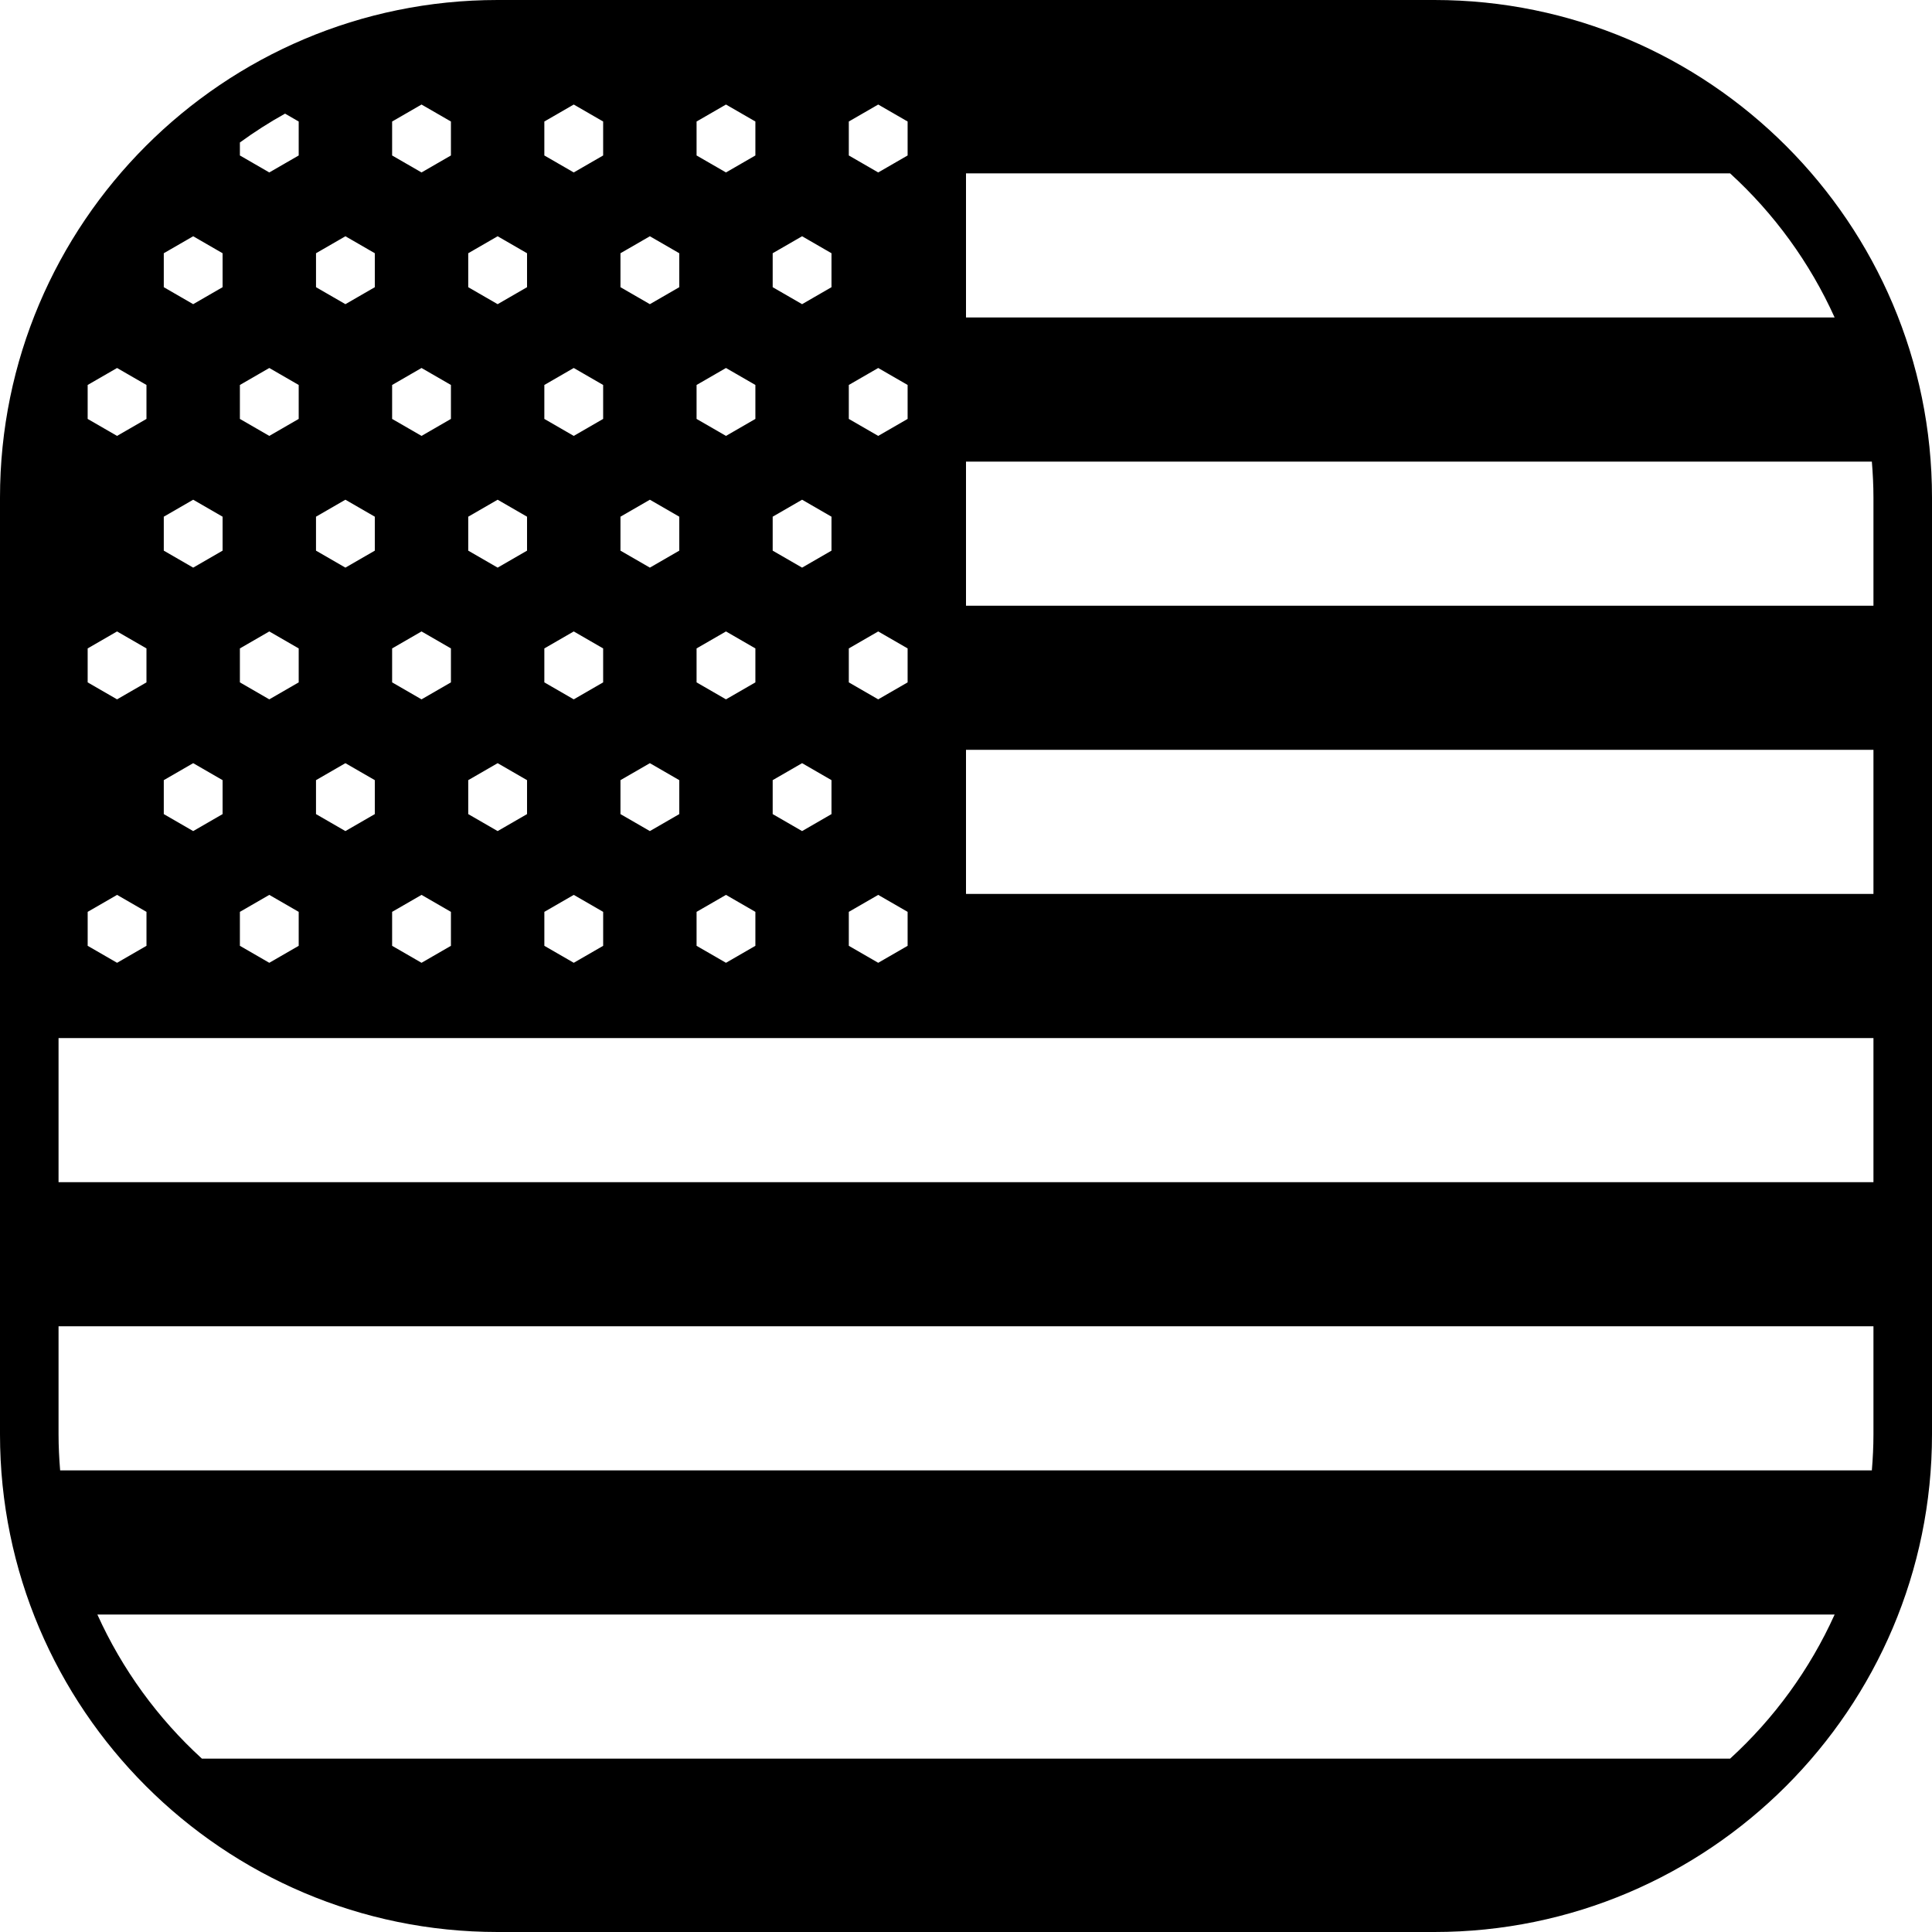
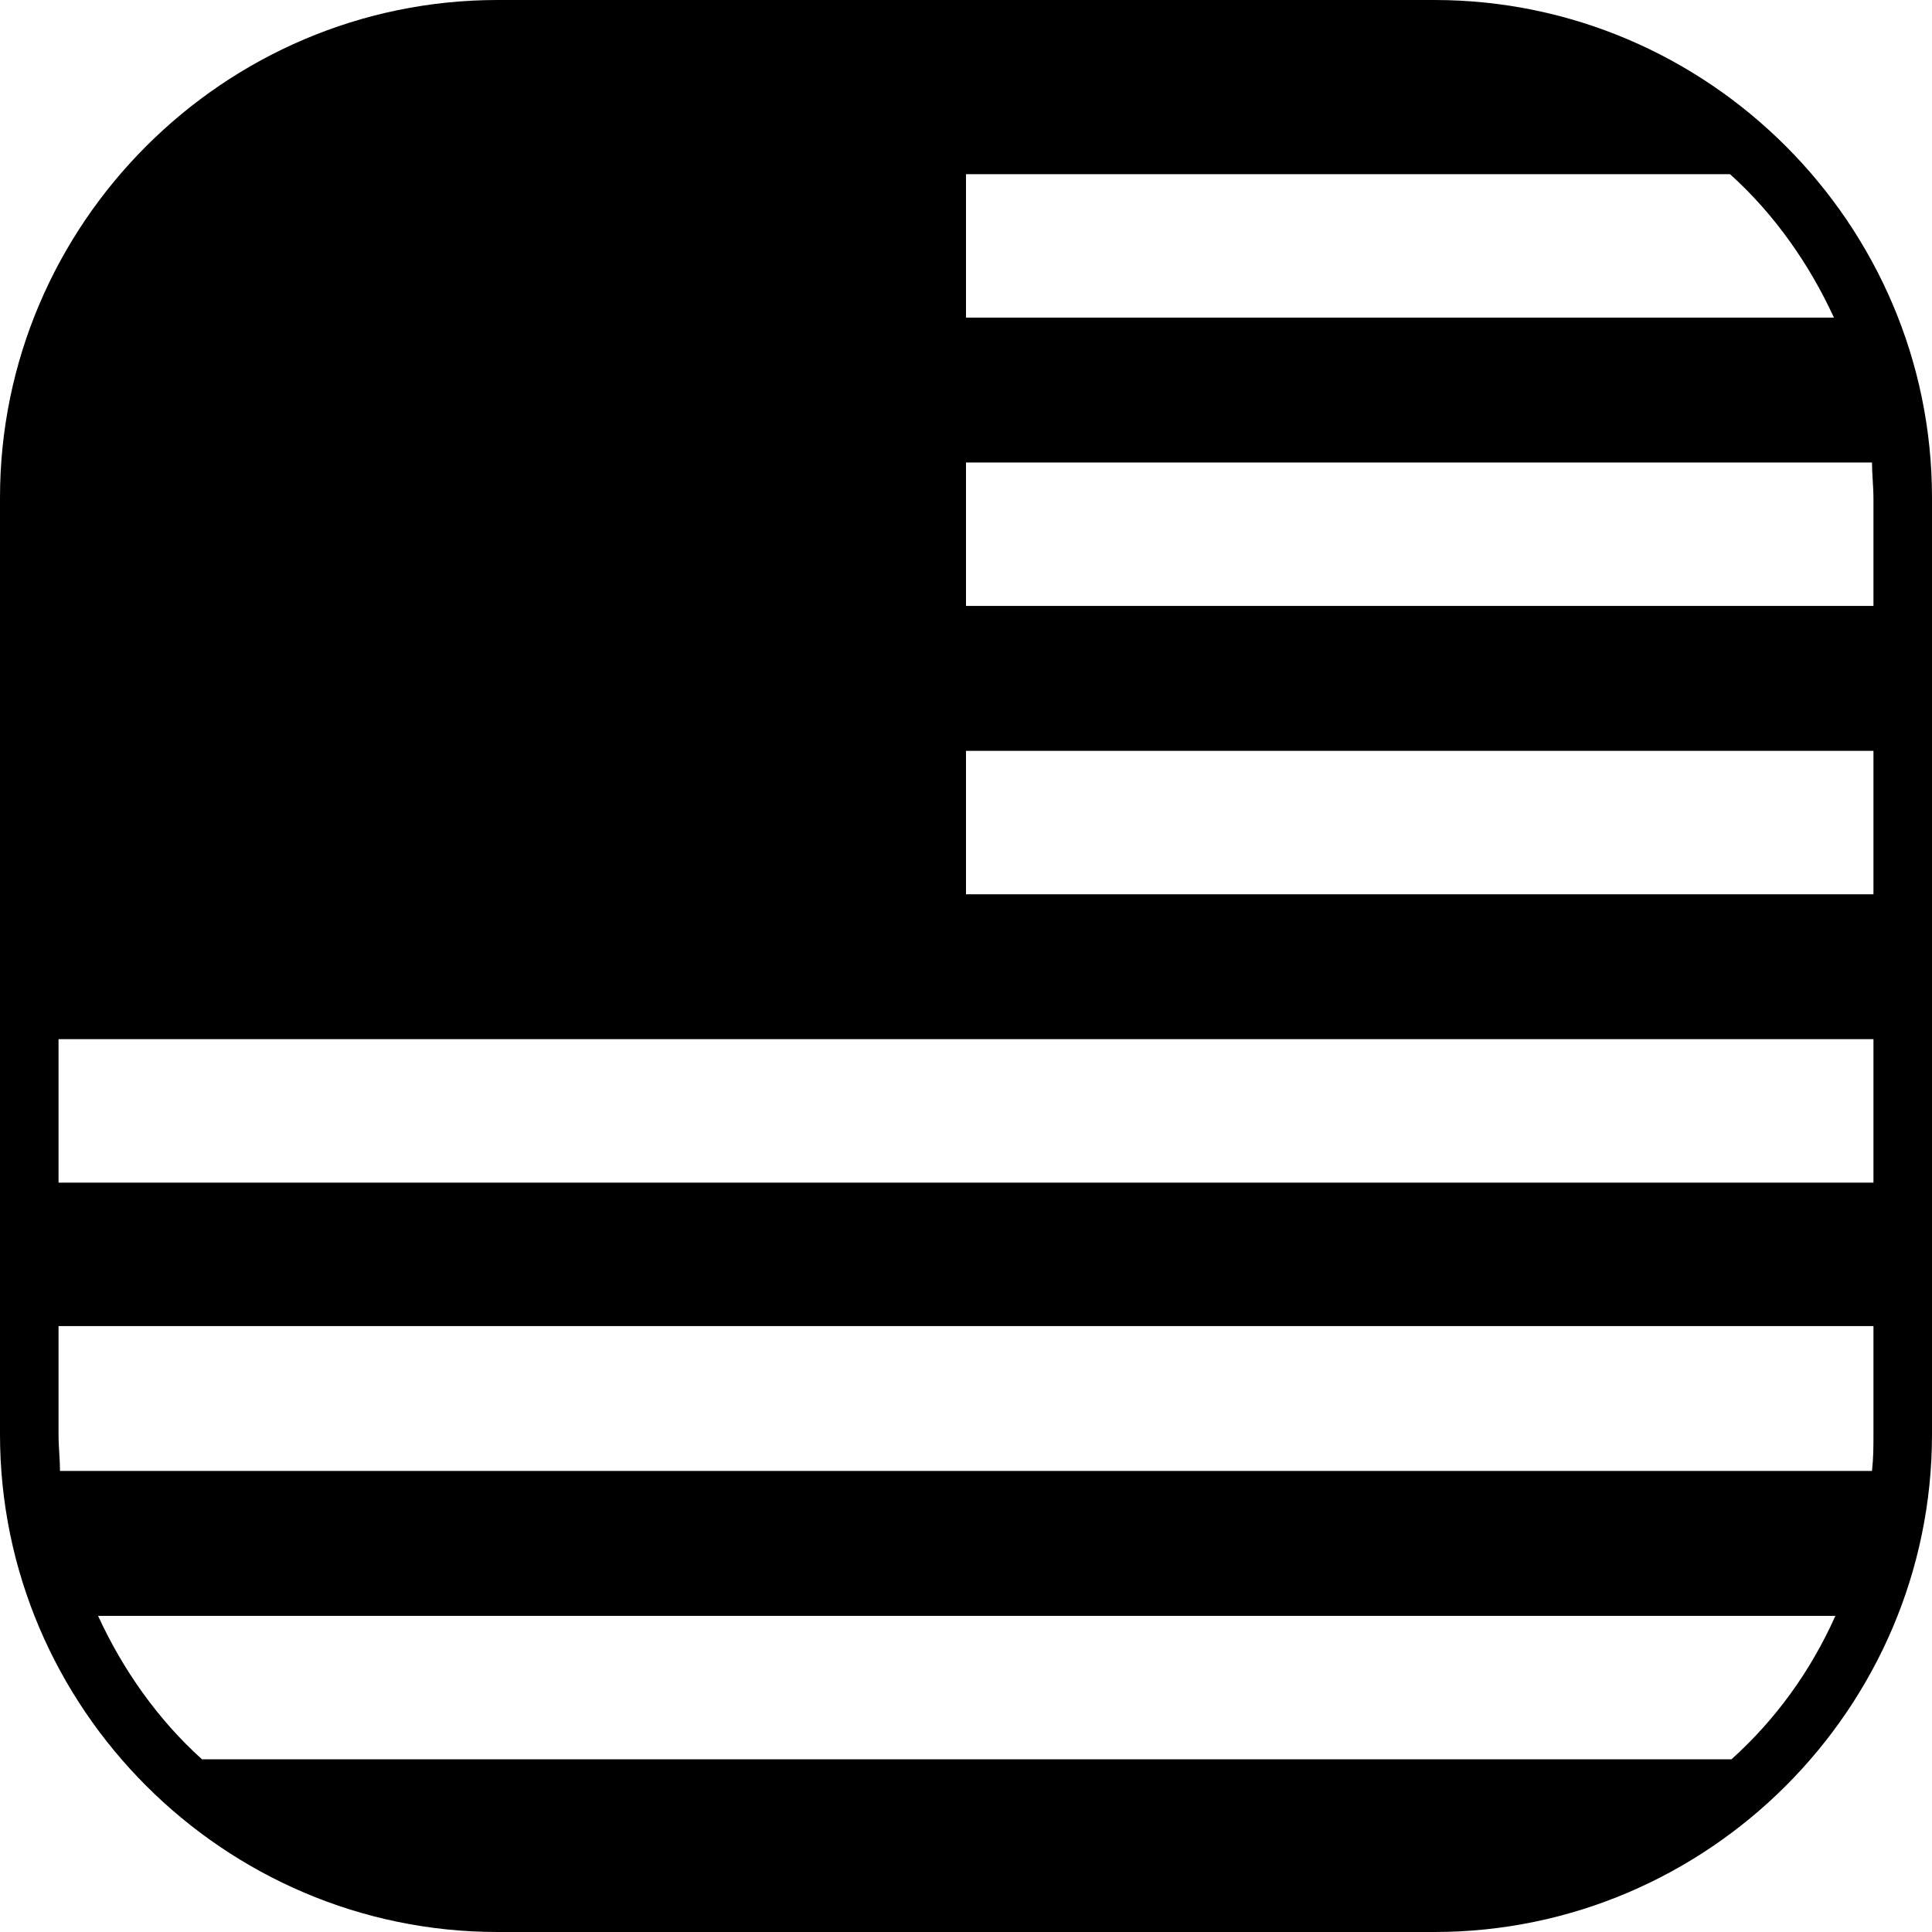
- <svg xmlns="http://www.w3.org/2000/svg" id="Layer_2" data-name="Layer 2" viewBox="0 0 132 132">
-   <g id="Layer_1-2" data-name="Layer 1">
-     <path d="M98,0H34C15.252,0,0,15.252,0,34v64c0,18.748,15.252,34,34,34h64c18.748,0,34-15.252,34-34V34C132,15.252,116.748,0,98,0ZM128,34v7.385h-62v-9.846h61.891c.066.813.109,1.632.109,2.462ZM127.891,100.461H4.109c-.066-.812-.109-1.632-.109-2.461v-7.385h124v7.385c0,.83-.043,1.649-.109,2.461ZM118.206,120.154H13.794c-3.005-2.744-5.446-6.092-7.142-9.846h118.697c-1.696,3.754-4.137,7.103-7.142,9.846ZM4,80.769v-9.846h124v9.846H4ZM125.348,21.692h-59.348v-9.846h52.206c3.005,2.743,5.446,6.092,7.142,9.846ZM62.011,62.301v2.32l-2.009,1.16-2.009-1.16v-2.32l2.009-1.16,2.009,1.16ZM51.61,62.301v2.32l-2.009,1.16-2.009-1.16v-2.32l2.009-1.16,2.009,1.16ZM41.21,62.301v2.32l-2.009,1.16-2.009-1.16v-2.32l2.009-1.16,2.009,1.16ZM30.809,62.301v2.32l-2.009,1.16-2.009-1.16v-2.32l2.009-1.16,2.009,1.16ZM20.408,62.301v2.32l-2.009,1.16-2.009-1.16v-2.32l2.009-1.16,2.009,1.16ZM10.008,62.301v2.32l-2.009,1.16-2.009-1.16v-2.32l2.009-1.16,2.009,1.16ZM11.19,55.622v-2.32l2.009-1.16,2.009,1.16v2.32l-2.009,1.16-2.009-1.16ZM21.59,55.622v-2.32l2.009-1.16,2.009,1.16v2.32l-2.009,1.16-2.009-1.16ZM31.991,55.622v-2.32l2.009-1.16,2.009,1.16v2.32l-2.009,1.16-2.009-1.16ZM42.392,55.622v-2.32l2.009-1.16,2.009,1.16v2.32l-2.009,1.16-2.009-1.16ZM56.81,55.622l-2.009,1.16-2.009-1.16v-2.32l2.009-1.16,2.009,1.16v2.32ZM5.989,46.622v-2.32l2.009-1.16,2.009,1.16v2.32l-2.009,1.16-2.009-1.16ZM16.39,46.622v-2.32l2.009-1.16,2.009,1.16v2.32l-2.009,1.16-2.009-1.16ZM26.791,46.622v-2.32l2.009-1.16,2.009,1.16v2.32l-2.009,1.16-2.009-1.16ZM37.191,46.622v-2.32l2.009-1.16,2.009,1.16v2.32l-2.009,1.16-2.009-1.16ZM47.592,46.622v-2.32l2.009-1.16,2.009,1.16v2.32l-2.009,1.16-2.009-1.16ZM62.011,46.622l-2.009,1.16-2.009-1.16v-2.32l2.009-1.16,2.009,1.16v2.32ZM11.19,37.622v-2.32l2.009-1.16,2.009,1.16v2.32l-2.009,1.16-2.009-1.16ZM21.59,37.622v-2.32l2.009-1.16,2.009,1.16v2.32l-2.009,1.16-2.009-1.16ZM31.991,37.622v-2.32l2.009-1.16,2.009,1.16v2.32l-2.009,1.16-2.009-1.16ZM42.392,37.622v-2.32l2.009-1.16,2.009,1.16v2.32l-2.009,1.16-2.009-1.16ZM56.81,37.622l-2.009,1.16-2.009-1.16v-2.32l2.009-1.16,2.009,1.16v2.32ZM5.989,28.622v-2.32l2.009-1.16,2.009,1.16v2.32l-2.009,1.16-2.009-1.16ZM16.39,28.622v-2.32l2.009-1.16,2.009,1.16v2.32l-2.009,1.16-2.009-1.16ZM26.791,28.622v-2.32l2.009-1.16,2.009,1.16v2.32l-2.009,1.16-2.009-1.16ZM37.191,28.622v-2.32l2.009-1.16,2.009,1.16v2.32l-2.009,1.16-2.009-1.16ZM47.592,28.622v-2.32l2.009-1.16,2.009,1.16v2.32l-2.009,1.16-2.009-1.16ZM62.011,28.622l-2.009,1.16-2.009-1.16v-2.32l2.009-1.16,2.009,1.16v2.32ZM26.791,8.302l2.009-1.16,2.009,1.16v2.32l-2.009,1.16-2.009-1.16v-2.32ZM37.191,10.622v-2.32l2.009-1.16,2.009,1.16v2.32l-2.009,1.16-2.009-1.16ZM47.592,10.622v-2.32l2.009-1.16,2.009,1.16v2.32l-2.009,1.16-2.009-1.16ZM57.993,10.622v-2.32l2.009-1.16,2.009,1.16v2.32l-2.009,1.16-2.009-1.16ZM56.81,17.302v2.32l-2.009,1.16-2.009-1.16v-2.32l2.009-1.16,2.009,1.16ZM46.41,17.302v2.32l-2.009,1.16-2.009-1.16v-2.32l2.009-1.16,2.009,1.16ZM36.009,17.302v2.32l-2.009,1.16-2.009-1.16v-2.32l2.009-1.16,2.009,1.16ZM25.609,17.302v2.32l-2.009,1.16-2.009-1.16v-2.32l2.009-1.16,2.009,1.16ZM11.19,19.622v-2.32l2.009-1.16,2.009,1.16v2.32l-2.009,1.16-2.009-1.16ZM19.475,7.763l.933.539v2.32l-2.009,1.16-2.009-1.16v-.887c.985-.717,2.014-1.377,3.085-1.971ZM66,61.077v-9.846h62v9.846h-62Z" />
+ <svg xmlns="http://www.w3.org/2000/svg" id="Layer_2" version="1.1" viewBox="0 0 132 132">
+   <g id="Layer_1-2">
+     <path d="M98,0H34C15.3,0,0,15.3,0,34v64c0,18.7,15.3,34,34,34h64c18.7,0,34-15.3,34-34V34C132,15.3,116.7,0,98,0ZM128,34v7.4h-62v-9.8h61.9c0,.8.1,1.6.1,2.5ZM127.9,100.5H4.1c0-.8-.1-1.6-.1-2.5v-7.4h124v7.4c0,.8,0,1.6-.1,2.5ZM118.2,120.2H13.8c-3-2.7-5.4-6.1-7.1-9.8h118.7c-1.7,3.8-4.1,7.1-7.1,9.8h0ZM4,80.8v-9.8h124v9.8H4ZM125.3,21.7h-59.3v-9.8h52.2c3,2.7,5.4,6.1,7.1,9.8h0ZM66,61.1v-9.8h62v9.8h-62Z" />
  </g>
</svg>
